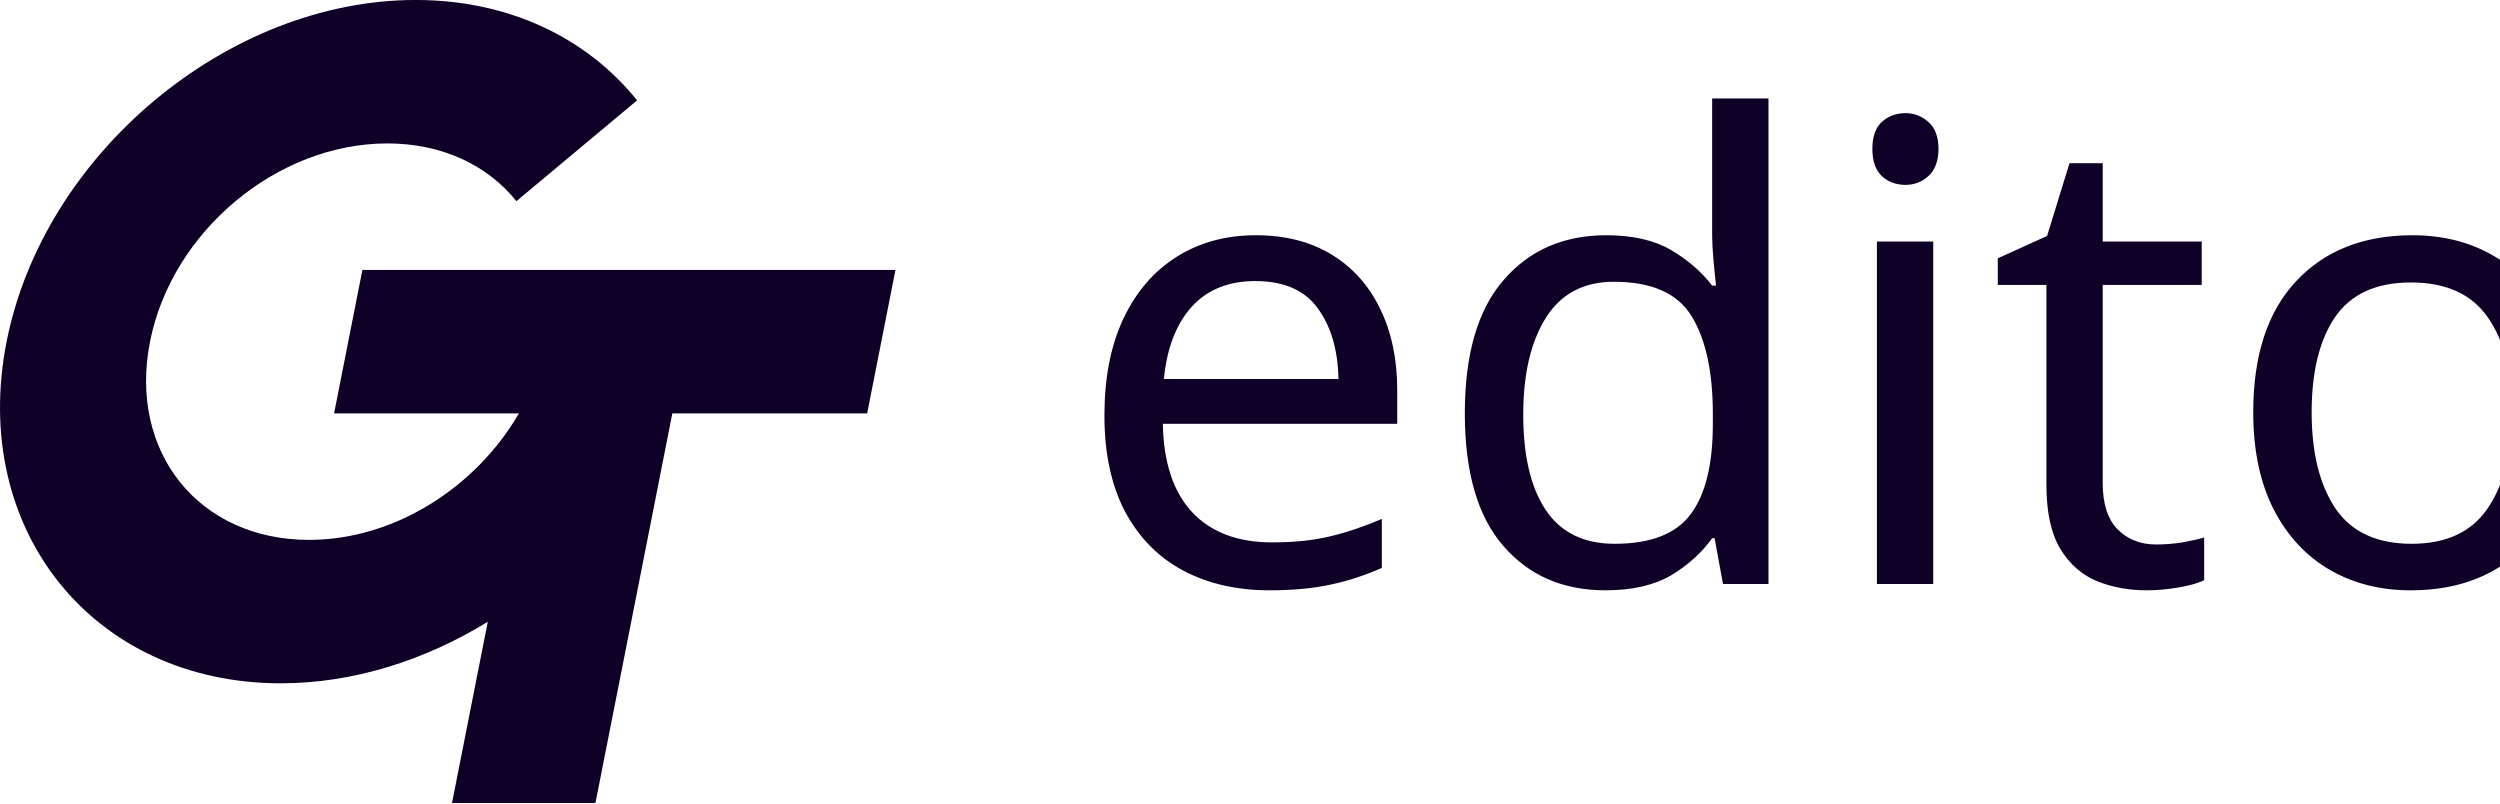
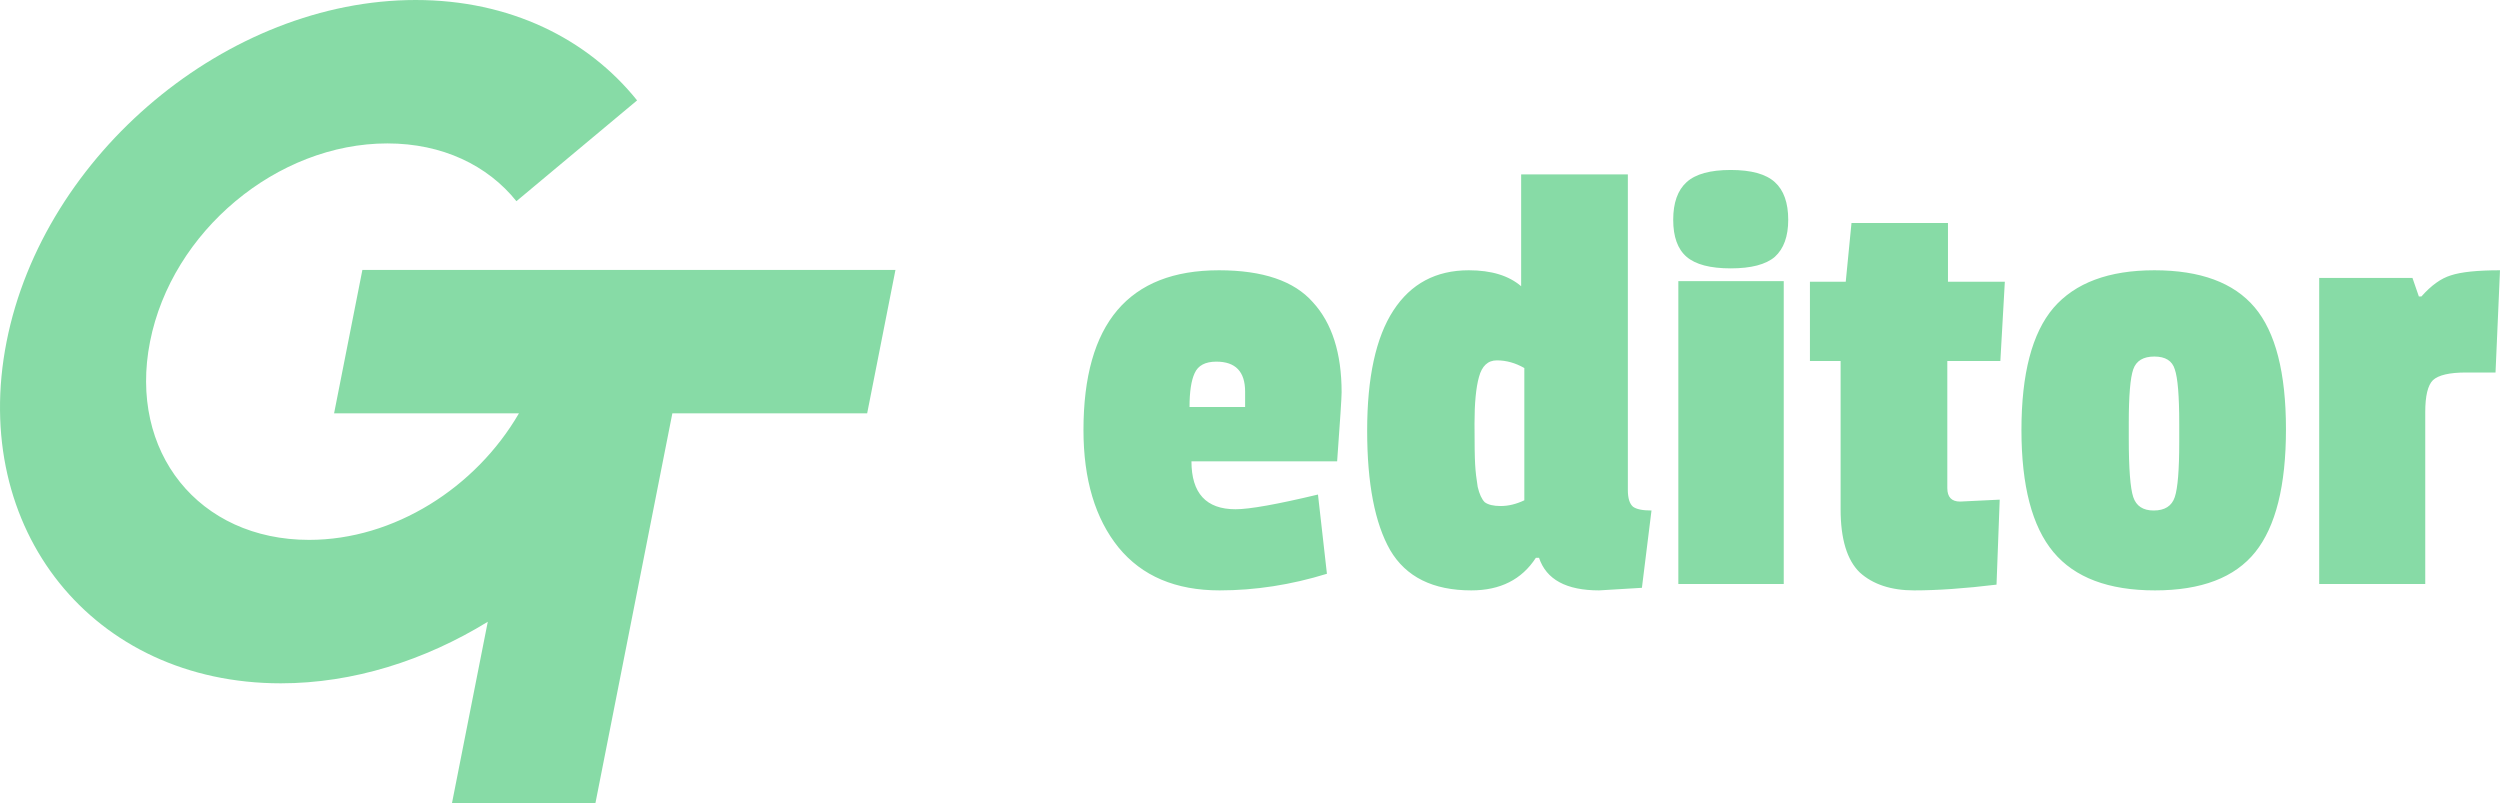
<svg xmlns="http://www.w3.org/2000/svg" width="422.036" height="135.56" viewBox="0 0 111.664 35.867" version="1.1" id="svg1" xml:space="preserve">
  <defs id="defs1">
    <rect x="-2882.965" y="7730.403" width="41.619" height="12.012" id="rect211" />
    <rect x="-3145.361" y="5085.248" width="96.52" height="73.221" id="rect118" />
+     <rect x="-2882.965" y="7730.403" width="41.619" height="12.012" id="rect211-7" />
+     <rect x="-3145.361" y="5085.248" width="96.52" height="73.221" id="rect118-0" />
  </defs>
  <g id="layer1">
    <text xml:space="preserve" style="font-size:8.763px;line-height:0;letter-spacing:0.126px;fill:#f6f6f6;fill-opacity:1;stroke:none;stroke-width:21.907;stroke-dasharray:none" x="-457.34" y="-88.056" id="text9">
      <tspan style="font-style:normal;font-variant:normal;font-weight:500;font-stretch:normal;font-size:5.696px;line-height:0;font-family:Roboto;-inkscape-font-specification:'Roboto Medium';letter-spacing:0.126px;baseline-shift:sub;fill:#f6f6f6;fill-opacity:1;stroke-width:21.907" x="-457.34" y="-88.056" id="tspan9" />
    </text>
    <text xml:space="preserve" transform="scale(0.2645833)" id="text118" style="font-style:normal;font-variant:normal;font-weight:bold;font-stretch:normal;font-size:38.447px;line-height:0;font-family:Roboto;-inkscape-font-specification:'Roboto, Bold';font-variant-ligatures:normal;font-variant-caps:normal;font-variant-numeric:normal;font-variant-east-asian:normal;letter-spacing:0.9px;white-space:pre;shape-inside:url(#rect118);display:inline;fill:#070013;fill-opacity:1;stroke:none;stroke-width:30" />
    <text xml:space="preserve" transform="scale(0.2645833)" id="text211" style="font-weight:500;line-height:0;font-family:Roboto;-inkscape-font-specification:'Roboto Medium';letter-spacing:0.9px;white-space:pre;shape-inside:url(#rect211);display:inline;fill:#070013;fill-opacity:1;stroke-width:30" />
    <g id="g12" transform="translate(2797.615,1167.414)">
-       <g id="g13" transform="translate(325.4606,-14.19974)">
-         <path id="path4" style="color:#000000;fill:#0e0027;fill-opacity:1;stroke-width:0.807;-inkscape-stroke:none" d="m -3104.51,-1153.215 c -8.39,0 -16.616,6.872 -18.271,15.262 -1.656,8.39 3.858,15.259 12.248,15.259 3.228,0 6.43,-1.02 9.245,-2.749 l -0.38,1.923 -1.218,6.172 h 6.406 l 1.265,-6.406 0.453,-2.295 1.264,-6.406 0.453,-2.296 h 2.529 6.173 l 1.264,-6.406 h -6.173 -2.529 -6.173 -2.529 -6.406 l -1.264,6.406 h 6.406 1.85 c -1.927,3.32 -5.578,5.651 -9.372,5.651 -4.927,0 -8.079,-3.925 -7.106,-8.853 0.972,-4.927 5.673,-8.855 10.601,-8.855 2.463,0 4.483,0.982 5.764,2.579 l 5.39,-4.502 c -2.22,-2.766 -5.696,-4.484 -9.89,-4.484 z" />
-         <text xml:space="preserve" style="font-size:28.538px;fill:#0e0027;fill-opacity:1;stroke:none;stroke-width:71.346;stroke-dasharray:none" x="-3075.309" y="-1127.13" id="text12">
-           <tspan id="tspan12" style="font-style:normal;font-variant:normal;font-weight:normal;font-stretch:normal;font-family:'Passion One';-inkscape-font-specification:'Passion One';fill:#0e0027;fill-opacity:1;stroke-width:71.346" x="-3075.309" y="-1127.13">editor</tspan>
-         </text>
-       </g>
+       <path id="path4" style="color:#000000;fill:#87dba6;fill-opacity:1;stroke-width:0.807;-inkscape-stroke:none" d="M -2779.049 -1167.414 C -2787.439 -1167.414 -2795.666 -1160.542 -2797.321 -1152.153 C -2798.977 -1143.763 -2793.462 -1136.893 -2785.073 -1136.893 C -2781.845 -1136.893 -2778.643 -1137.914 -2775.828 -1139.643 L -2776.208 -1137.719 L -2777.426 -1131.547 L -2771.019 -1131.547 L -2769.755 -1137.954 L -2769.302 -1140.249 L -2768.038 -1146.655 L -2767.584 -1148.951 L -2765.056 -1148.951 L -2758.883 -1148.951 L -2757.619 -1155.357 L -2763.791 -1155.357 L -2766.32 -1155.357 L -2772.493 -1155.357 L -2775.022 -1155.357 L -2781.429 -1155.357 L -2782.693 -1148.951 L -2776.286 -1148.951 L -2774.437 -1148.951 C -2776.363 -1145.631 -2780.015 -1143.3 -2783.808 -1143.3 C -2788.736 -1143.3 -2791.887 -1147.225 -2790.914 -1152.153 C -2789.942 -1157.08 -2785.241 -1161.008 -2780.313 -1161.008 C -2777.85 -1161.008 -2775.831 -1160.026 -2774.549 -1158.428 L -2769.159 -1162.93 C -2771.379 -1165.696 -2774.855 -1167.414 -2779.049 -1167.414 z M -2720.311 -1159.822 C -2721.225 -1159.822 -2721.881 -1159.642 -2722.28 -1159.28 C -2722.68 -1158.919 -2722.88 -1158.357 -2722.88 -1157.596 C -2722.88 -1156.835 -2722.68 -1156.284 -2722.28 -1155.941 C -2721.881 -1155.599 -2721.225 -1155.427 -2720.311 -1155.427 C -2719.398 -1155.427 -2718.742 -1155.599 -2718.342 -1155.941 C -2717.943 -1156.303 -2717.743 -1156.854 -2717.743 -1157.596 C -2717.743 -1158.357 -2717.943 -1158.919 -2718.342 -1159.28 C -2718.742 -1159.642 -2719.398 -1159.822 -2720.311 -1159.822 z M -2729.672 -1159.623 L -2729.672 -1154.629 C -2730.224 -1155.104 -2731.004 -1155.342 -2732.012 -1155.342 C -2733.477 -1155.342 -2734.6 -1154.743 -2735.38 -1153.544 C -2736.16 -1152.346 -2736.55 -1150.557 -2736.55 -1148.179 C -2736.55 -1145.82 -2736.207 -1144.041 -2735.522 -1142.842 C -2734.818 -1141.644 -2733.61 -1141.044 -2731.898 -1141.044 C -2730.604 -1141.044 -2729.643 -1141.529 -2729.015 -1142.499 L -2728.873 -1142.499 C -2728.549 -1141.529 -2727.655 -1141.044 -2726.19 -1141.044 L -2724.278 -1141.159 L -2723.85 -1144.612 C -2724.25 -1144.612 -2724.525 -1144.668 -2724.678 -1144.783 C -2724.83 -1144.916 -2724.906 -1145.163 -2724.906 -1145.525 L -2724.906 -1159.623 L -2729.672 -1159.623 z M -2714.917 -1157.454 L -2715.174 -1154.829 L -2716.773 -1154.829 L -2716.773 -1151.29 L -2715.403 -1151.29 L -2715.403 -1144.668 C -2715.403 -1143.337 -2715.117 -1142.395 -2714.546 -1141.843 C -2713.957 -1141.311 -2713.148 -1141.044 -2712.121 -1141.044 C -2711.074 -1141.044 -2709.847 -1141.13 -2708.439 -1141.301 L -2708.297 -1145.097 C -2709.438 -1145.04 -2710.028 -1145.011 -2710.066 -1145.011 C -2710.447 -1145.011 -2710.637 -1145.211 -2710.637 -1145.611 L -2710.637 -1151.29 L -2708.268 -1151.29 L -2708.068 -1154.829 L -2710.608 -1154.829 L -2710.608 -1157.454 L -2714.917 -1157.454 z M -2743.171 -1155.342 C -2747.204 -1155.342 -2749.221 -1152.964 -2749.221 -1148.207 C -2749.221 -1146 -2748.698 -1144.25 -2747.651 -1142.956 C -2746.605 -1141.682 -2745.102 -1141.044 -2743.142 -1141.044 C -2741.544 -1141.044 -2739.946 -1141.292 -2738.347 -1141.786 L -2738.747 -1145.325 C -2740.573 -1144.888 -2741.801 -1144.668 -2742.428 -1144.668 C -2743.741 -1144.668 -2744.398 -1145.382 -2744.398 -1146.809 L -2737.891 -1146.809 C -2737.758 -1148.635 -2737.691 -1149.663 -2737.691 -1149.891 C -2737.691 -1151.642 -2738.119 -1152.983 -2738.975 -1153.915 C -2739.812 -1154.866 -2741.211 -1155.342 -2743.171 -1155.342 z M -2701.39 -1155.342 C -2703.426 -1155.342 -2704.929 -1154.781 -2705.899 -1153.658 C -2706.851 -1152.536 -2707.326 -1150.719 -2707.326 -1148.207 C -2707.326 -1145.715 -2706.851 -1143.898 -2705.899 -1142.756 C -2704.948 -1141.615 -2703.436 -1141.044 -2701.362 -1141.044 C -2699.288 -1141.044 -2697.795 -1141.615 -2696.881 -1142.756 C -2695.968 -1143.898 -2695.511 -1145.725 -2695.511 -1148.236 C -2695.511 -1150.766 -2695.977 -1152.583 -2696.91 -1153.687 C -2697.842 -1154.79 -2699.335 -1155.342 -2701.39 -1155.342 z M -2685.951 -1155.342 C -2686.96 -1155.342 -2687.692 -1155.266 -2688.148 -1155.114 C -2688.586 -1154.981 -2689.023 -1154.666 -2689.461 -1154.172 L -2689.575 -1154.172 L -2689.861 -1155 L -2694.027 -1155 L -2694.027 -1141.33 L -2689.29 -1141.33 L -2689.29 -1149.007 C -2689.29 -1149.73 -2689.176 -1150.205 -2688.947 -1150.433 C -2688.7 -1150.662 -2688.205 -1150.776 -2687.463 -1150.776 L -2686.151 -1150.776 L -2685.951 -1155.342 z M -2722.651 -1154.857 L -2722.651 -1141.33 L -2717.943 -1141.33 L -2717.943 -1154.857 L -2722.651 -1154.857 z M -2701.39 -1151.489 C -2700.895 -1151.489 -2700.591 -1151.299 -2700.477 -1150.919 C -2700.344 -1150.538 -2700.278 -1149.73 -2700.278 -1148.493 L -2700.278 -1147.665 C -2700.278 -1146.428 -2700.344 -1145.611 -2700.477 -1145.211 C -2700.61 -1144.812 -2700.924 -1144.612 -2701.419 -1144.612 C -2701.895 -1144.612 -2702.199 -1144.812 -2702.332 -1145.211 C -2702.465 -1145.611 -2702.532 -1146.485 -2702.532 -1147.836 L -2702.532 -1148.521 C -2702.532 -1149.739 -2702.465 -1150.538 -2702.332 -1150.919 C -2702.199 -1151.299 -2701.885 -1151.489 -2701.39 -1151.489 z M -2730.757 -1151.318 L -2730.756 -1151.318 C -2730.338 -1151.318 -2729.929 -1151.204 -2729.53 -1150.976 L -2729.53 -1145.068 C -2729.891 -1144.897 -2730.243 -1144.812 -2730.586 -1144.812 C -2730.909 -1144.812 -2731.147 -1144.869 -2731.299 -1144.983 C -2731.432 -1145.116 -2731.537 -1145.344 -2731.613 -1145.667 C -2731.67 -1146.01 -2731.708 -1146.343 -2731.727 -1146.666 C -2731.746 -1146.99 -2731.755 -1147.599 -2731.755 -1148.493 C -2731.755 -1149.406 -2731.689 -1150.1 -2731.556 -1150.576 C -2731.423 -1151.071 -2731.156 -1151.318 -2730.757 -1151.318 z M -2743.285 -1151.261 C -2742.428 -1151.261 -2742.001 -1150.814 -2742.001 -1149.92 L -2742.001 -1149.235 L -2744.484 -1149.235 C -2744.484 -1149.92 -2744.407 -1150.424 -2744.255 -1150.747 C -2744.103 -1151.09 -2743.779 -1151.261 -2743.285 -1151.261 z " />
    </g>
  </g>
</svg>
